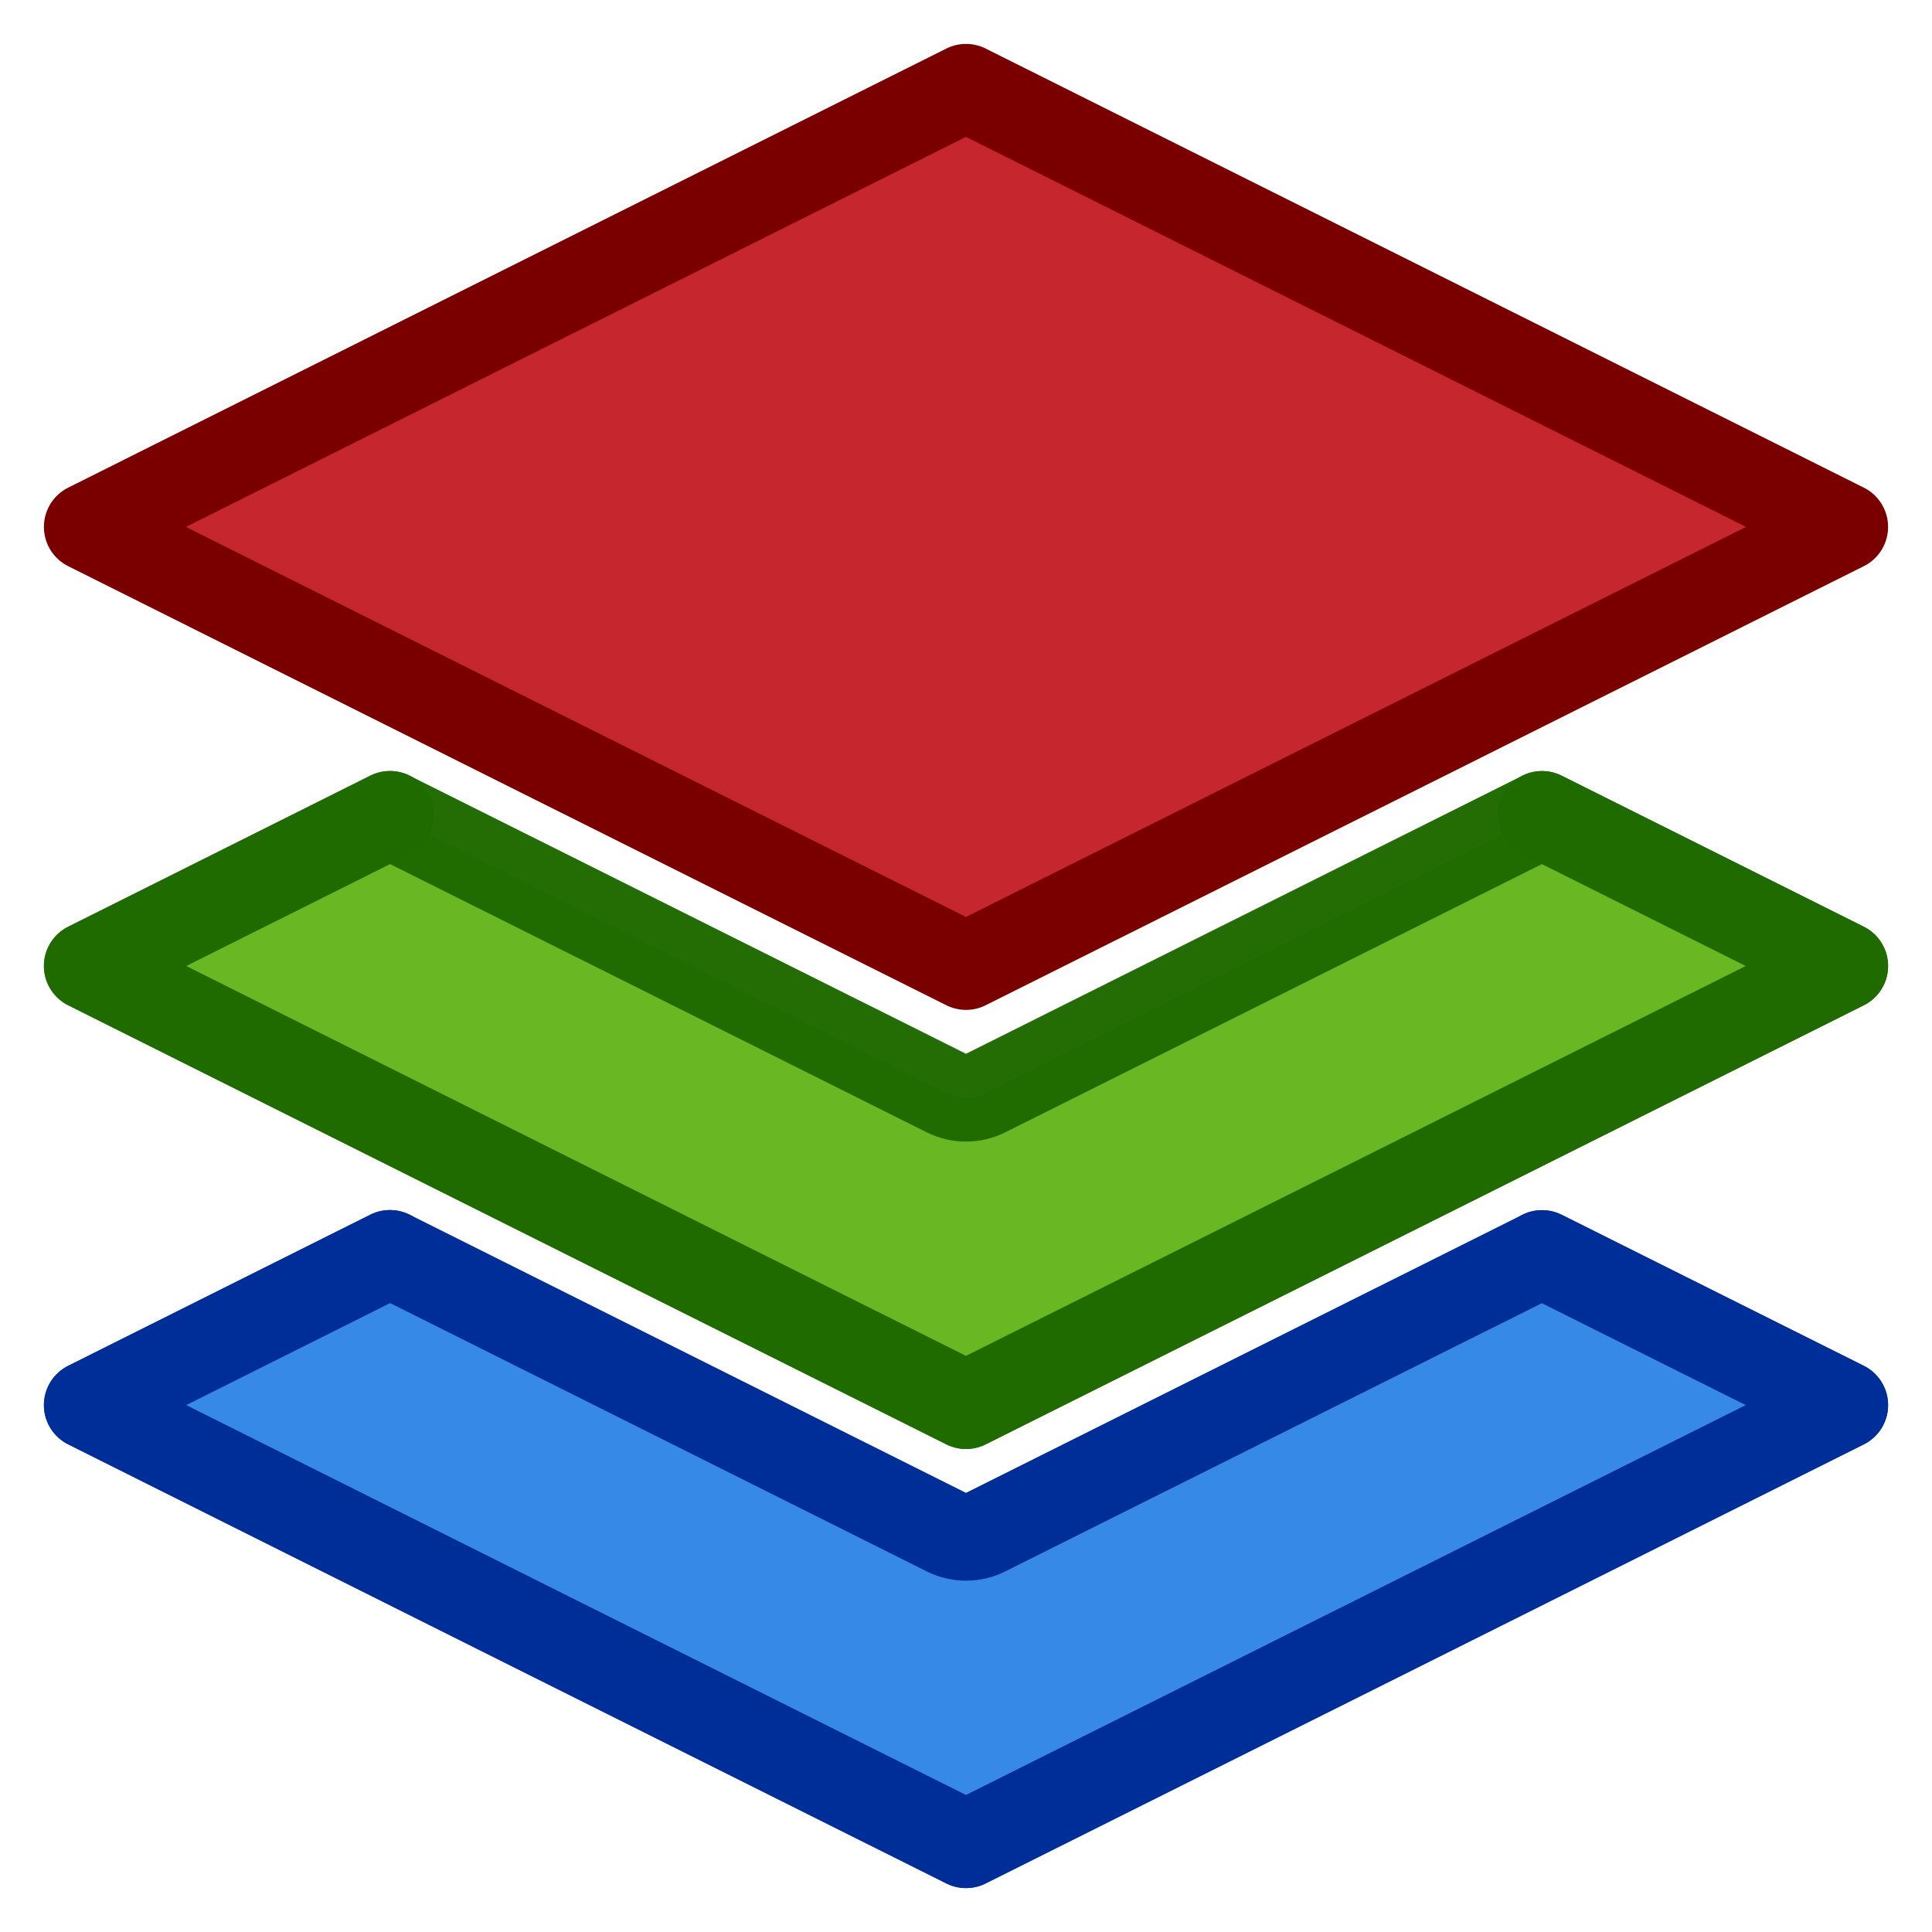
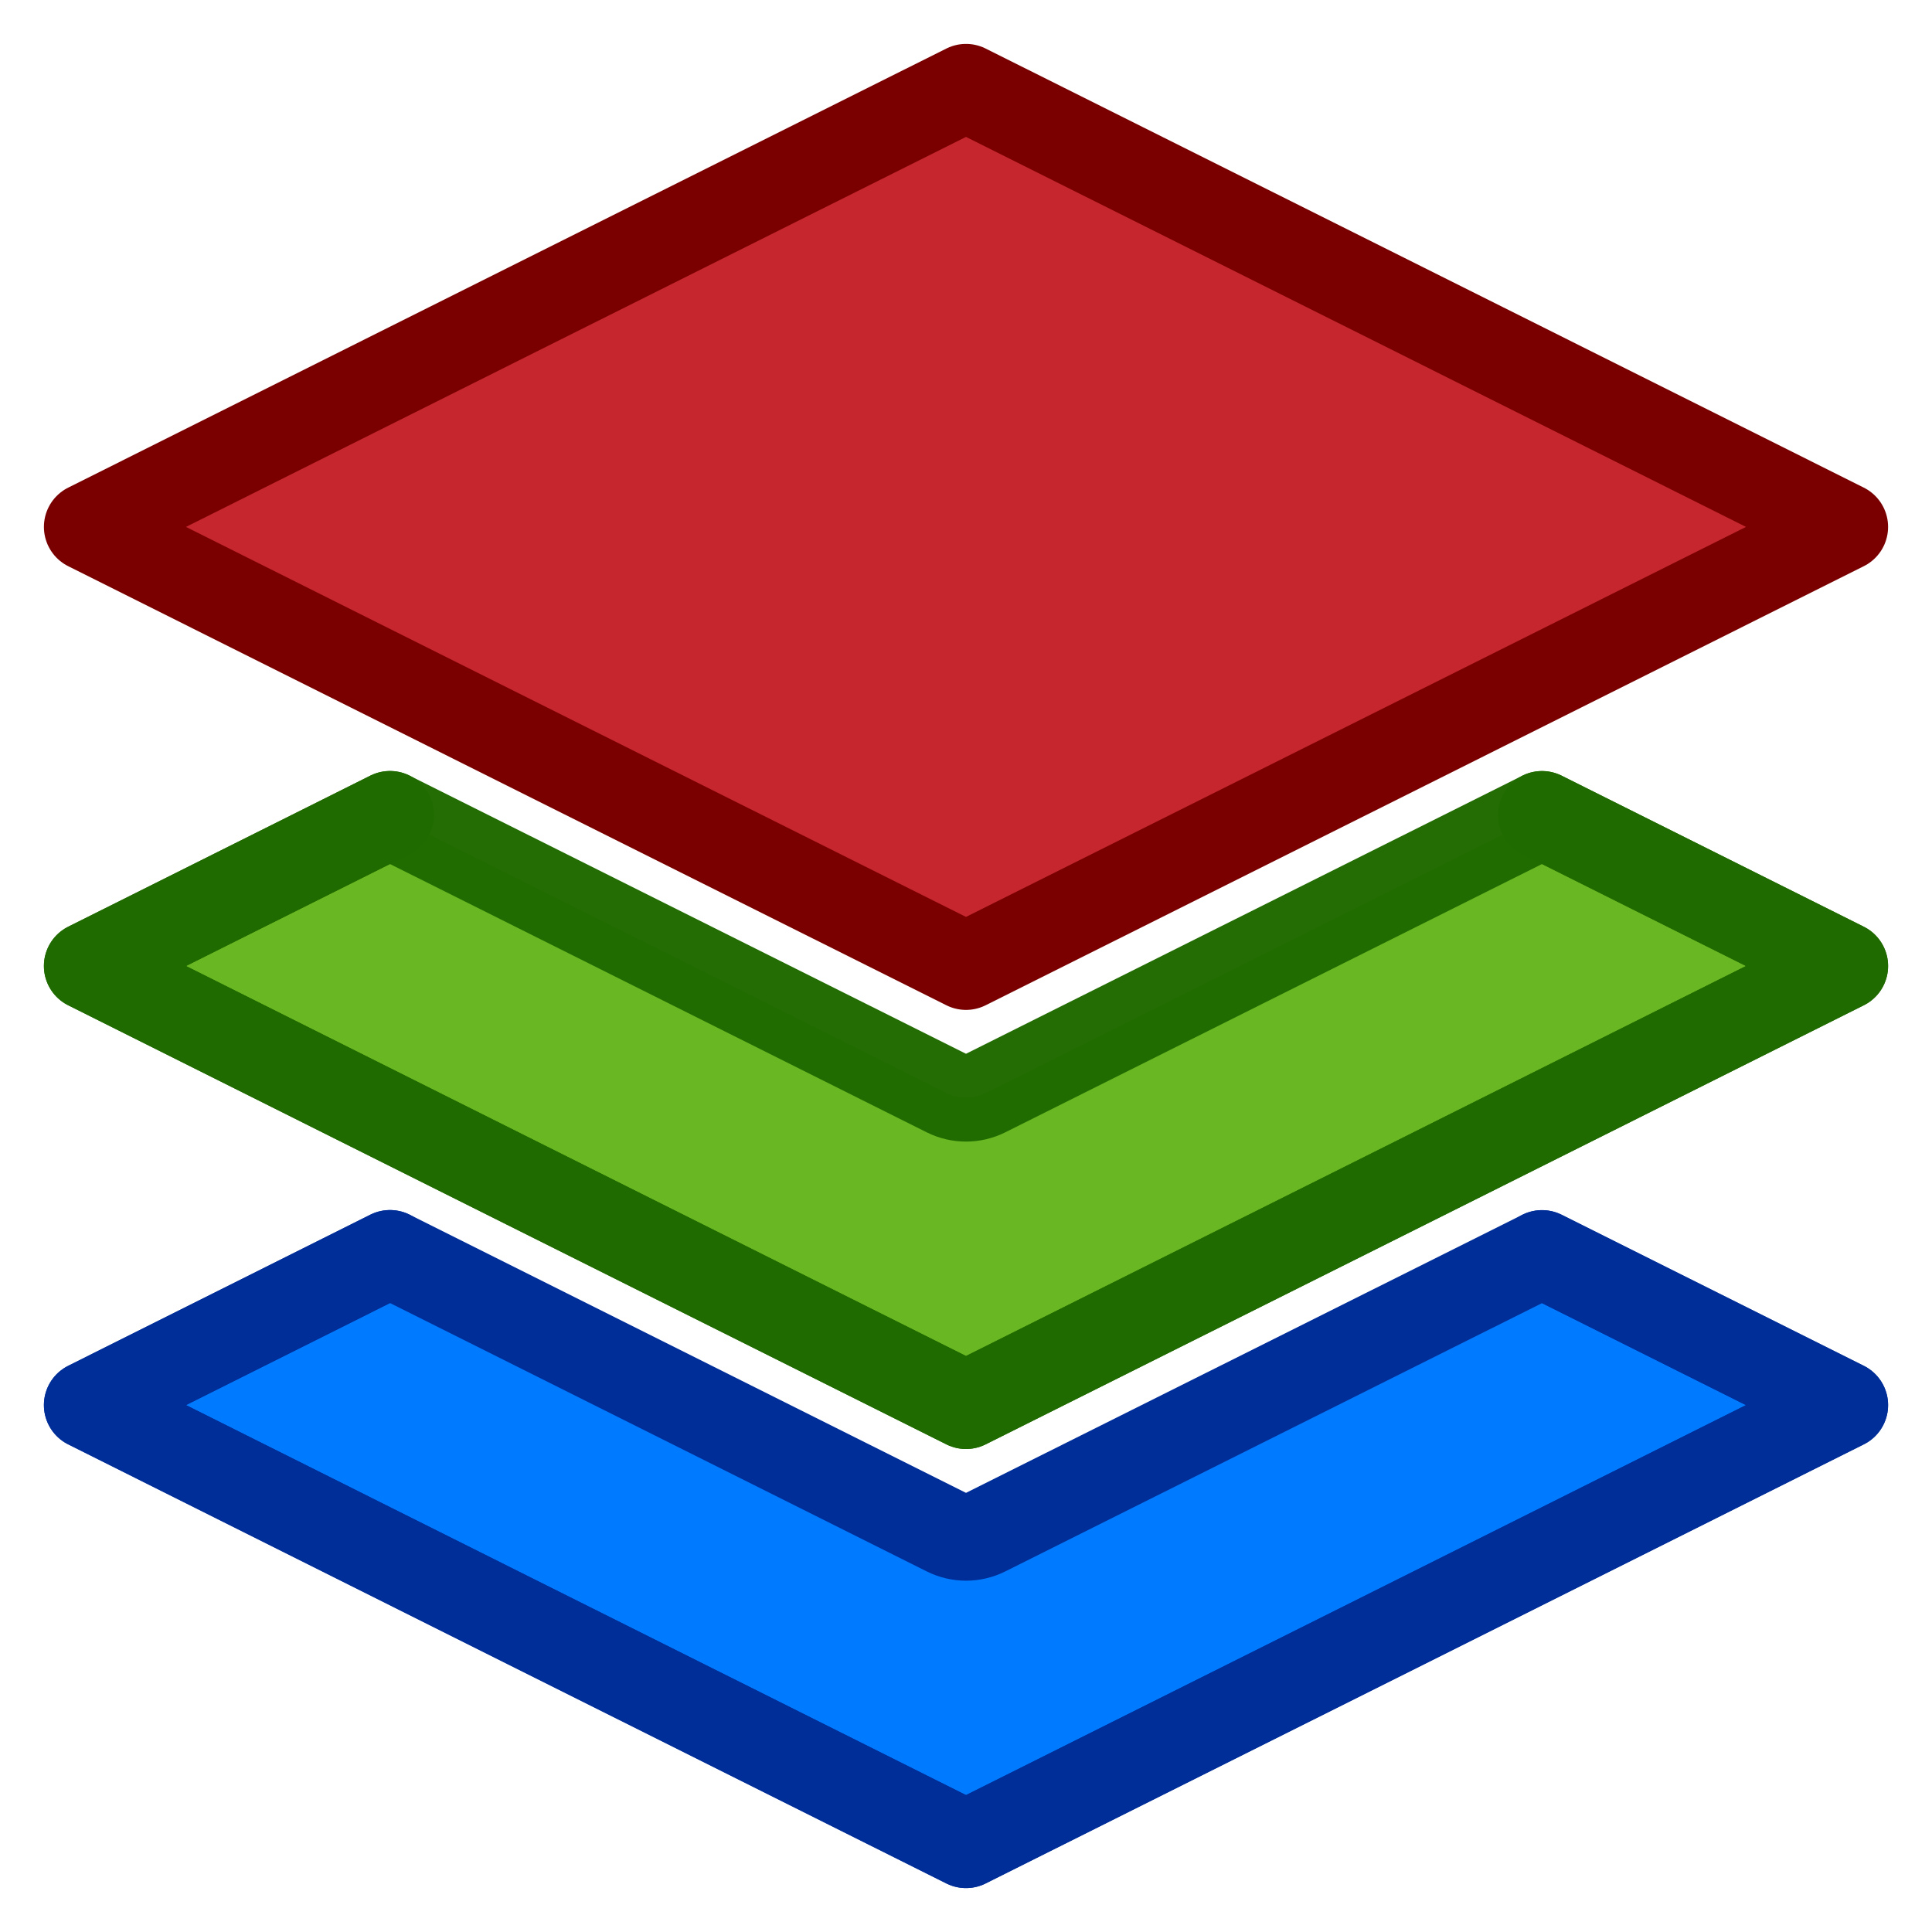
<svg xmlns="http://www.w3.org/2000/svg" width="22" height="22">
-   <path style="fill:#3689e6;stroke:none;stroke-width:2;stroke-linecap:round;stroke-linejoin:round;paint-order:stroke markers fill;stop-color:#000" d="M4.441 1044.641 1 1046.362l4.998 2.5 5.002 2.5 5.002-2.5 4.998-2.5-3.441-1.72-6.336 3.167a.498.498 0 0 1-.446 0z" transform="translate(0 -1030.362)" />
+   <path style="fill:#007AFF;stroke:none;stroke-width:2;stroke-linecap:round;stroke-linejoin:round;paint-order:stroke markers fill;stop-color:#000" d="M4.441 1044.641 1 1046.362l4.998 2.5 5.002 2.5 5.002-2.5 4.998-2.5-3.441-1.72-6.336 3.167a.498.498 0 0 1-.446 0z" transform="translate(0 -1030.362)" />
  <path style="fill:#68b723;stroke:none;stroke-width:2;stroke-linecap:round;stroke-linejoin:round;paint-order:stroke markers fill;stop-color:#000" d="M4.441 9.28 1 11l4.998 2.5L11 16l5.002-2.5L21 11l-3.441-1.72-6.336 3.167a.5.5 0 0 1-.446 0z" />
  <path style="fill:none;stroke:#206b00;stroke-width:1;stroke-linecap:round;stroke-linejoin:round;stroke-miterlimit:4;stroke-dasharray:none;paint-order:stroke markers fill;stop-color:#000" d="M4.441 1039.641 1 1041.362l4.999 2.5 5.001 2.5 5.001-2.5 4.999-2.5-3.441-1.72" transform="translate(0 -1030.362)" />
  <path style="fill:#c6262e;stroke:none;stroke-width:2;stroke-linecap:round;stroke-linejoin:round;paint-order:stroke markers fill;stop-color:#000;stroke-miterlimit:4;stroke-dasharray:none;fill-opacity:1" d="m11 1031.362-5.001 2.5-4.999 2.5 4.999 2.5 5.001 2.5 5.001-2.5 4.999-2.5-4.999-2.5z" transform="translate(0 -1030.362)" />
  <path style="fill:none;stroke:#7a0000;stroke-width:1;stroke-linecap:round;stroke-linejoin:round;paint-order:stroke markers fill;stop-color:#000;stroke-miterlimit:4;stroke-dasharray:none" d="m11 1031.362-5.001 2.5-4.999 2.5 4.999 2.5 5.001 2.5 5.001-2.5 4.999-2.5-4.999-2.5z" transform="translate(0 -1030.362)" />
  <path style="fill:none;stroke:#002e99;stroke-width:1;stroke-linecap:round;stroke-linejoin:round;stroke-miterlimit:4;stroke-dasharray:none;paint-order:stroke markers fill;stop-color:#000" d="M4.441 1044.641 1 1046.362l4.999 2.5 5.001 2.5 5.001-2.5 4.999-2.5-3.441-1.72" transform="translate(0 -1030.362)" />
  <path style="fill:none;stroke:#206b00;stroke-width:1;stroke-linecap:round;stroke-linejoin:round;paint-order:stroke markers fill;stop-color:#000;stroke-opacity:.984;stroke-miterlimit:4;stroke-dasharray:none" d="M4.441 9.28 1 11l4.998 2.5L11 16l5.002-2.5L21 11l-3.441-1.72-6.336 3.167a.5.5 0 0 1-.446 0z" />
  <path style="fill:none;stroke:#002e99;stroke-width:1;stroke-linecap:round;stroke-linejoin:round;paint-order:stroke markers fill;stop-color:#000;stroke-opacity:1;stroke-miterlimit:4;stroke-dasharray:none" d="M4.441 1044.641 1 1046.362l4.998 2.5 5.002 2.5 5.002-2.5 4.998-2.5-3.441-1.72-6.336 3.167a.498.498 0 0 1-.446 0z" transform="translate(0 -1030.362)" />
</svg>
